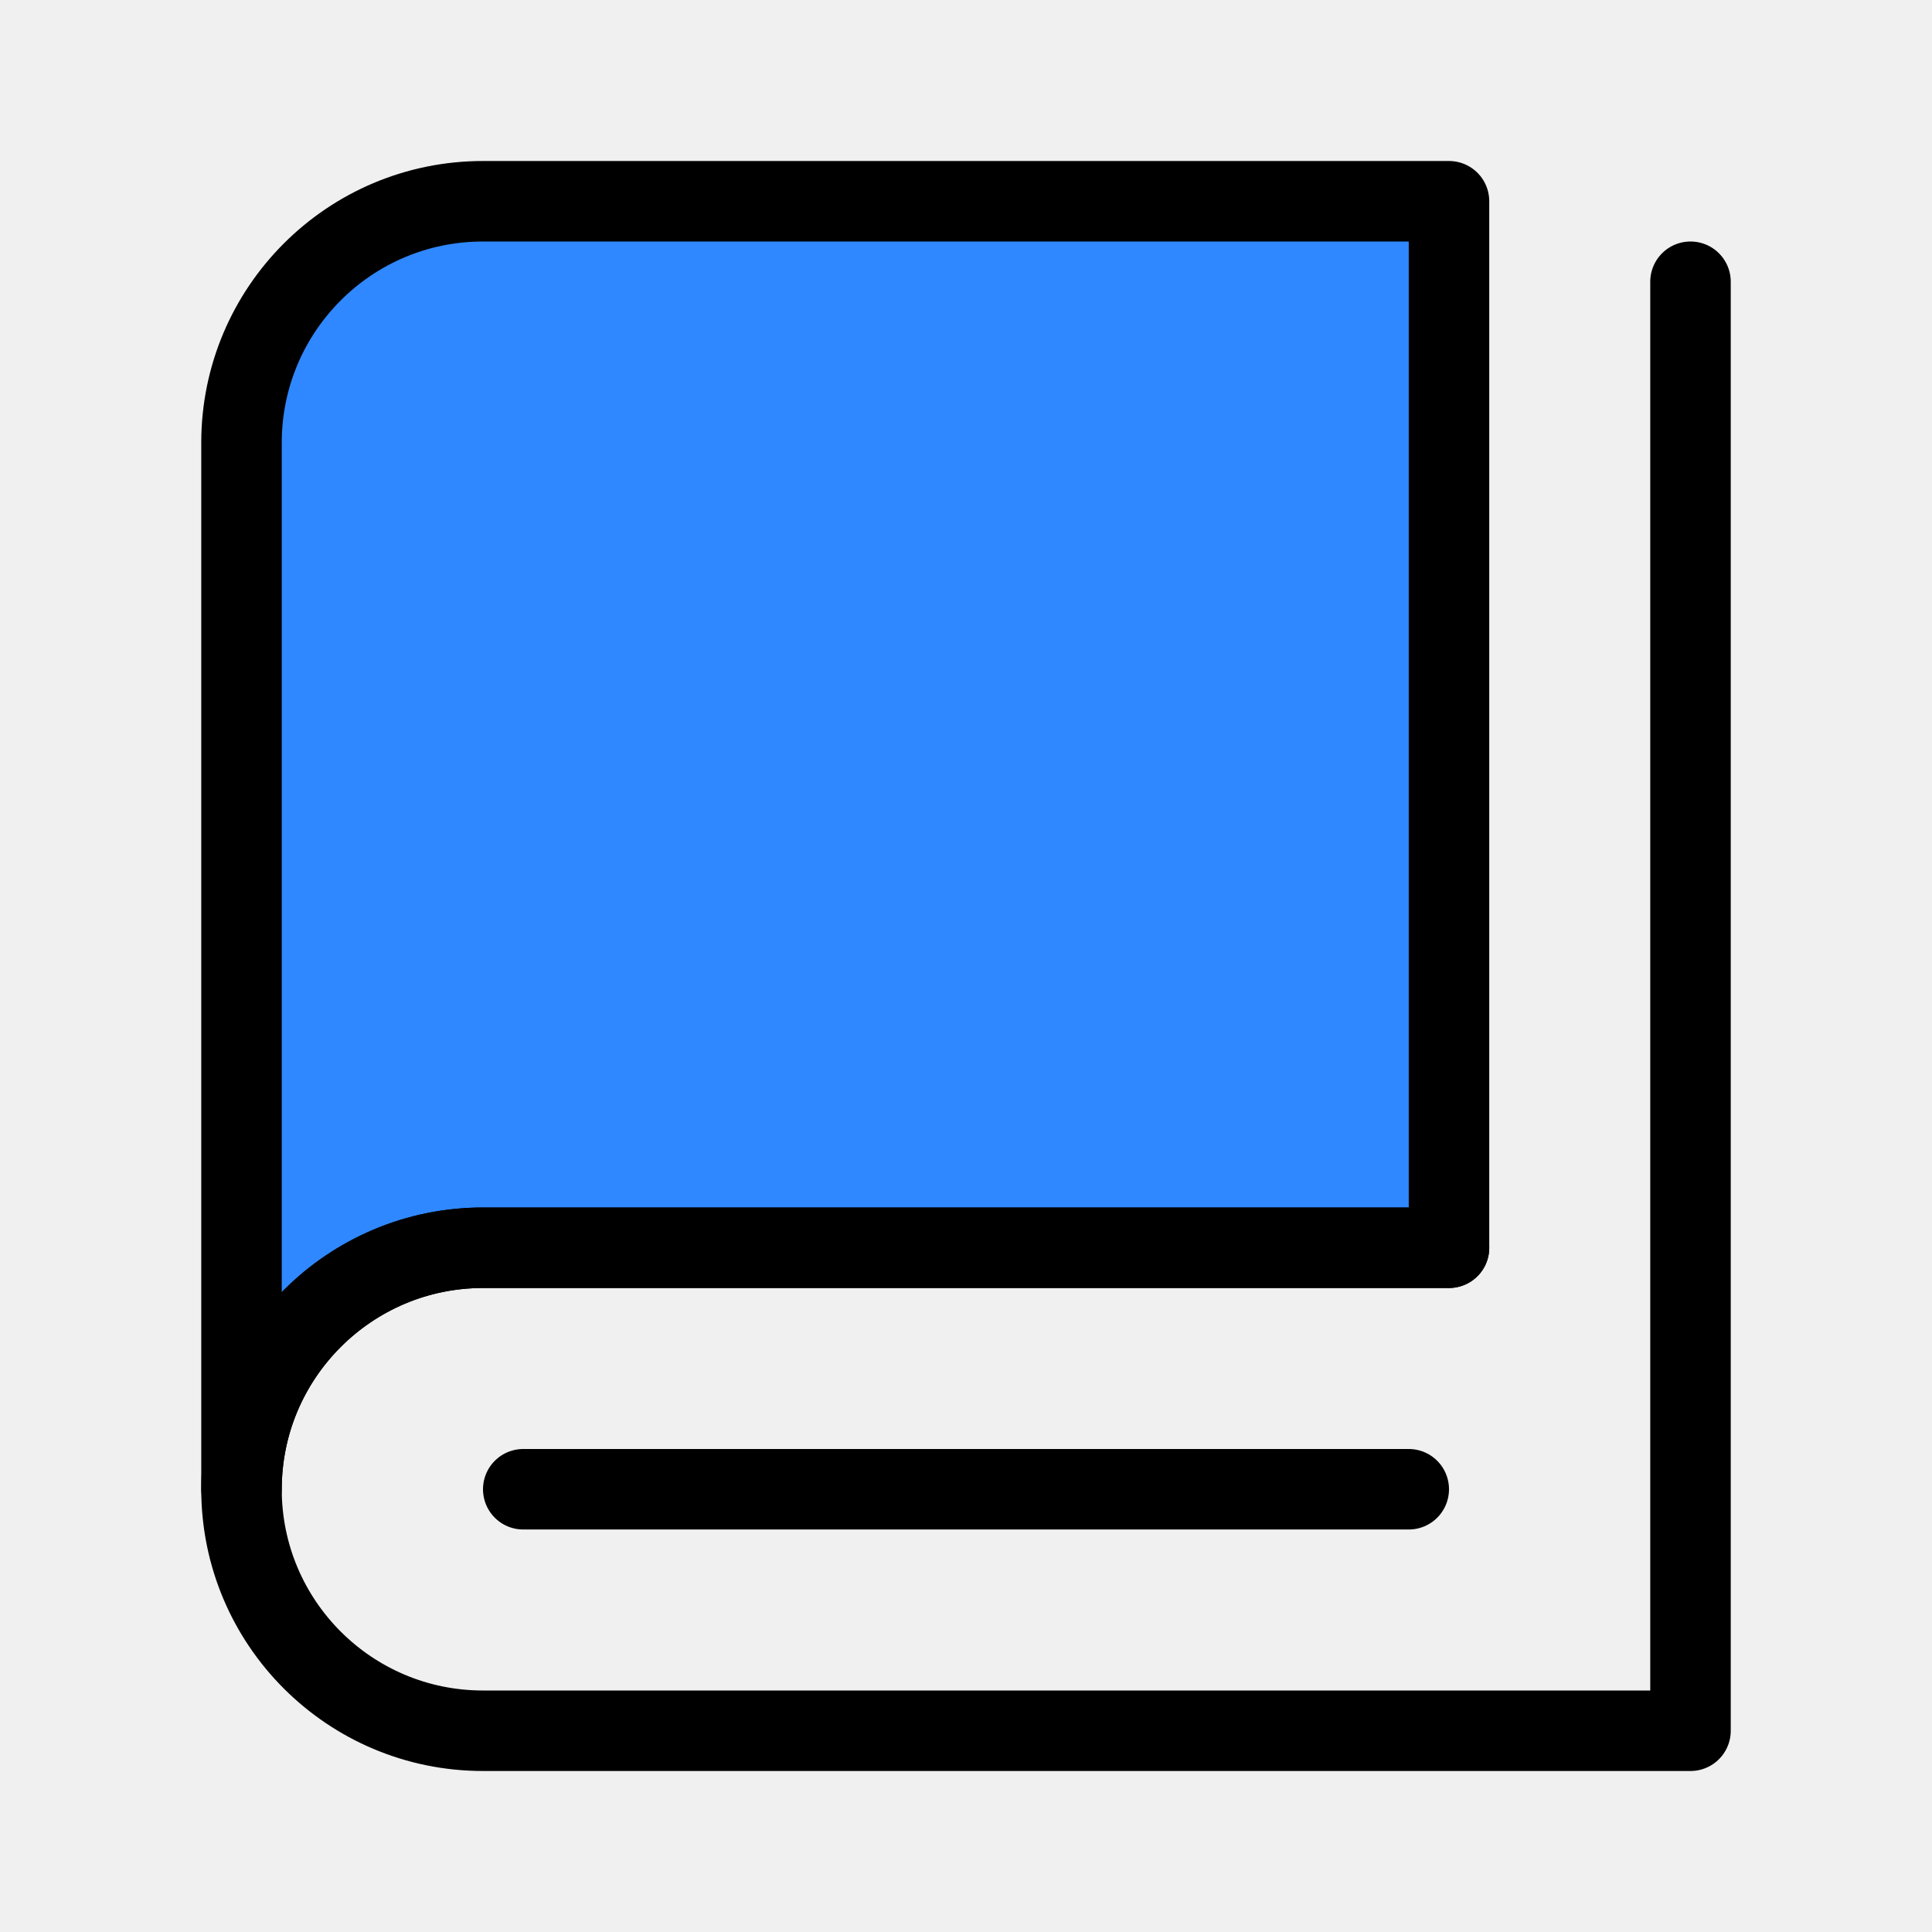
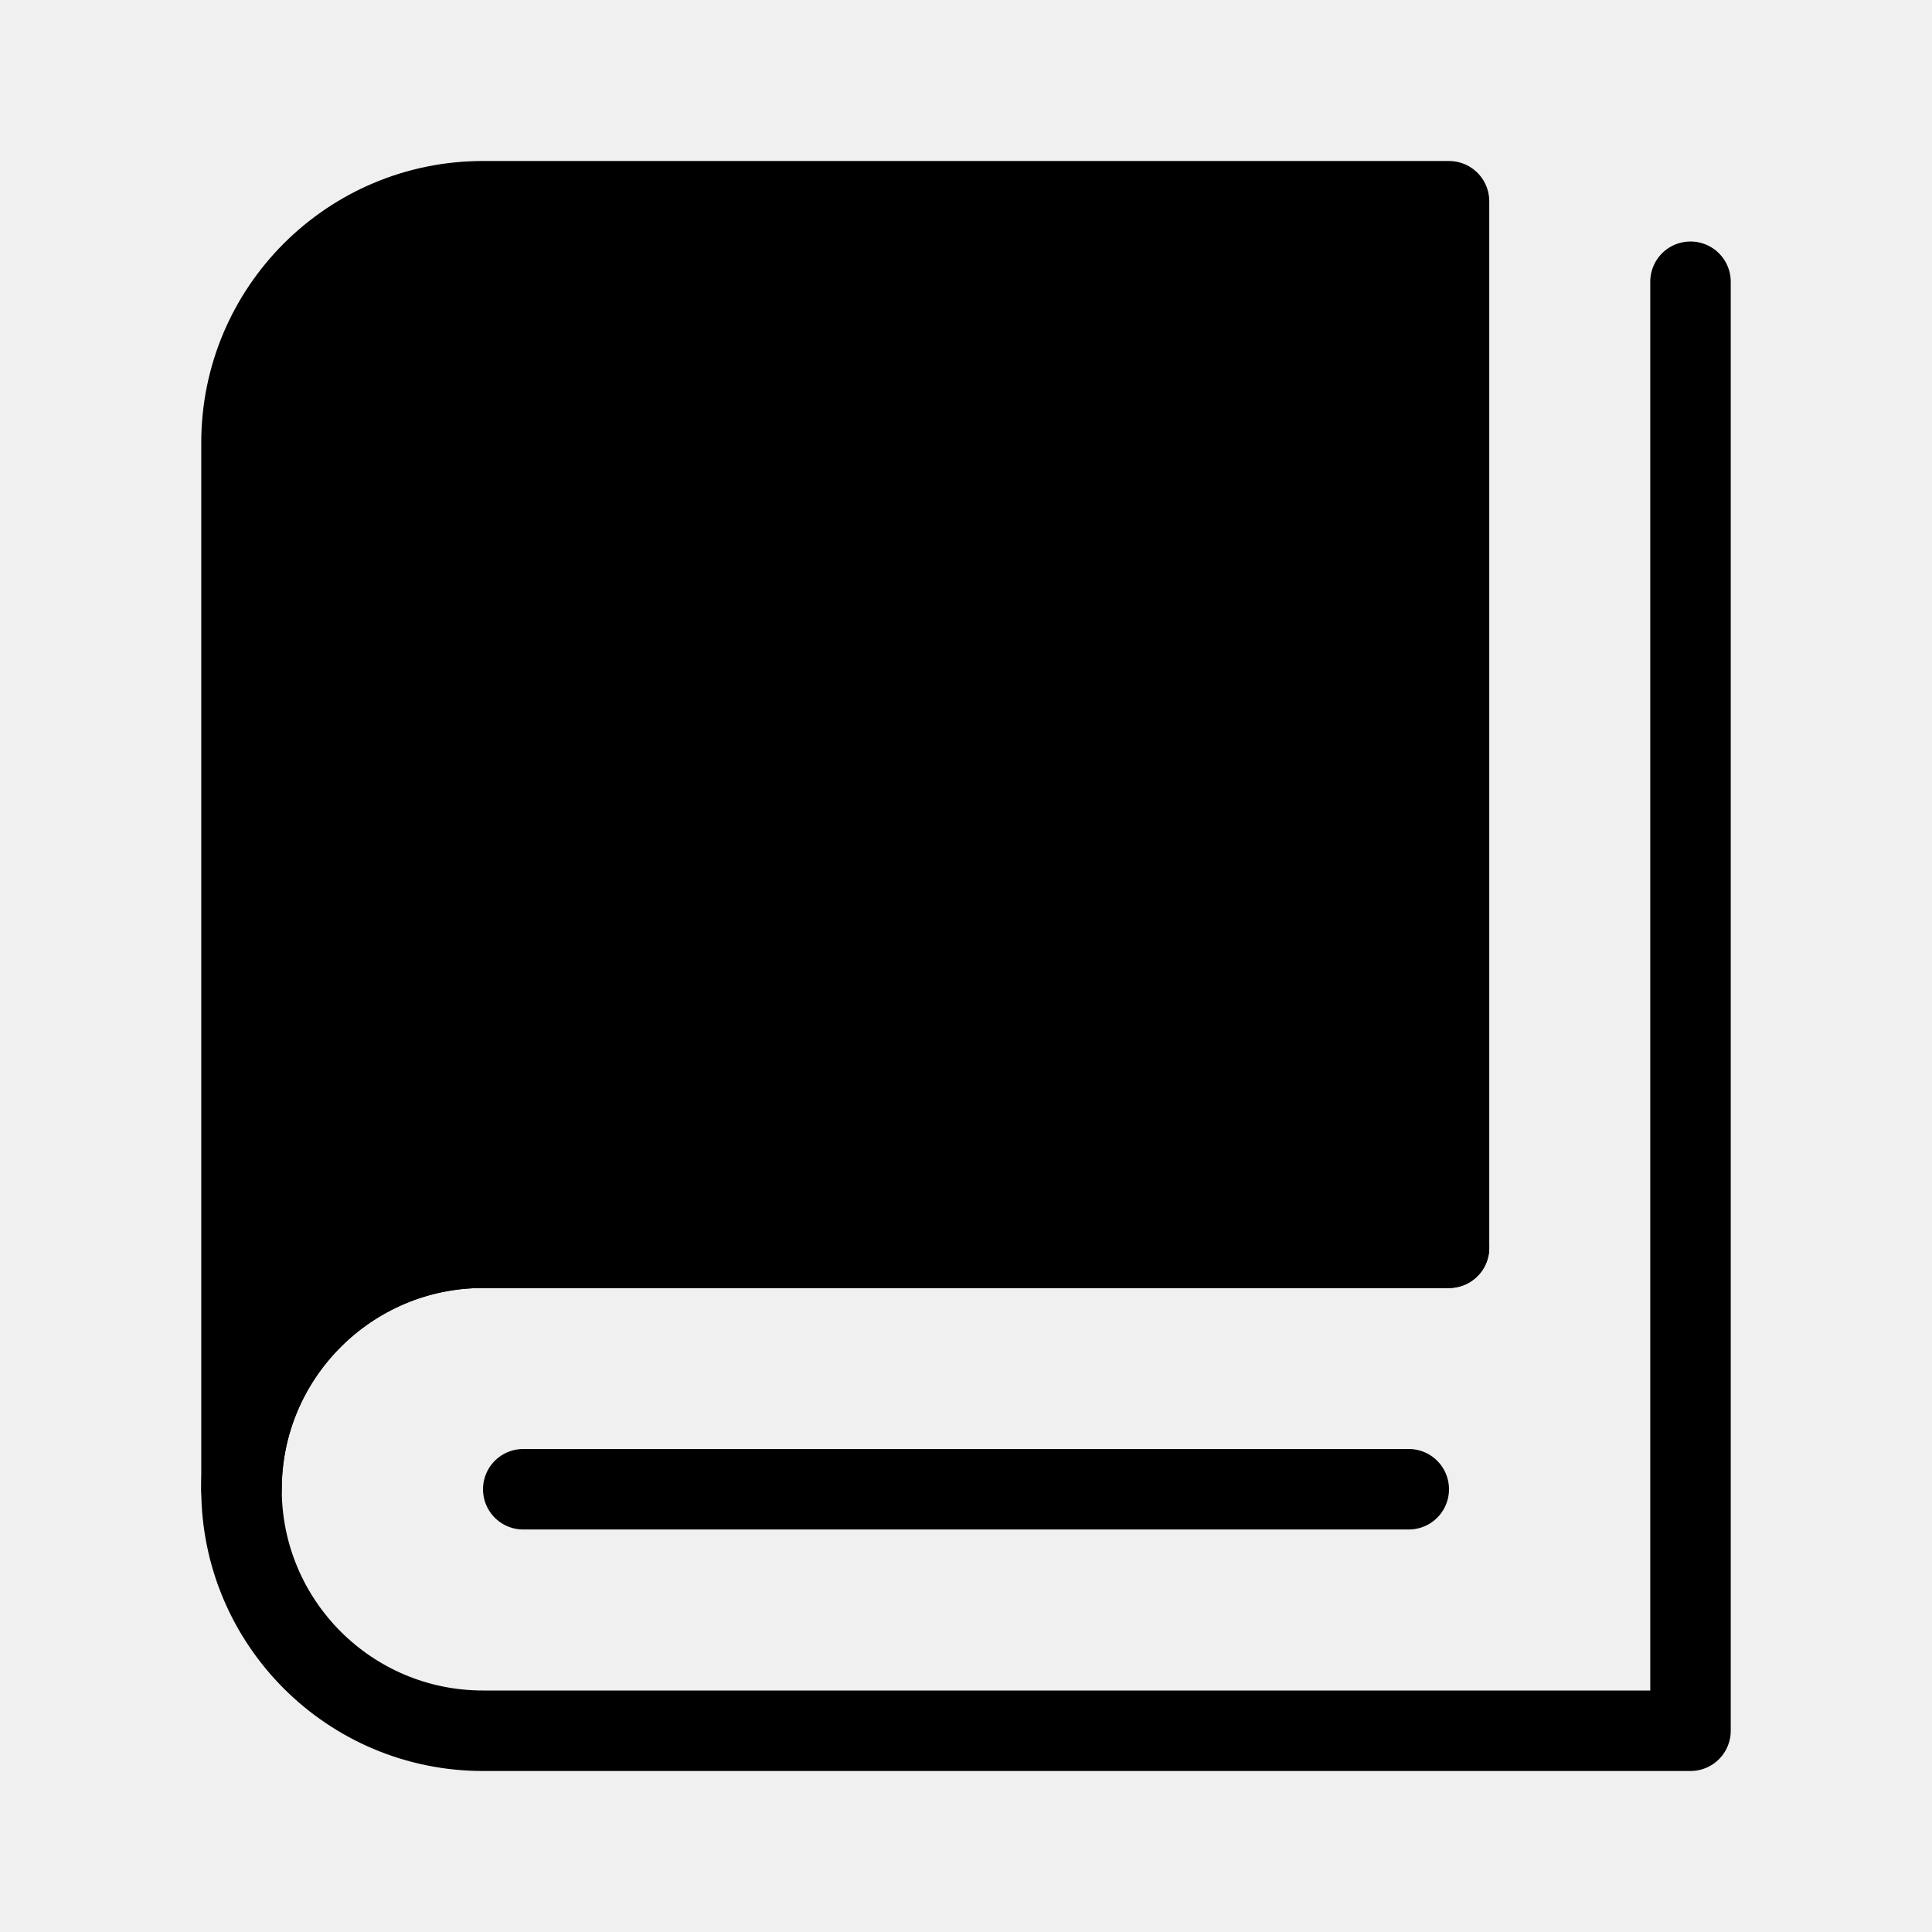
<svg xmlns="http://www.w3.org/2000/svg" class="m-auto w-full" fill="none" viewBox="0 0 48 48" width="48">
  <path d="m0 0h48v48h-48z" fill="#fff" fill-opacity=".01" />
  <g stroke="#000" stroke-linejoin="round" stroke-width="2">
-     <path d="m6 37c0-7.703 0-26 0-26 0-3.314 2.686-6 6-6h24v26s-18.767 0-24 0c-3.3 0-6 2.684-6 6z" fill="#2f88ff" />
+     <path class="svg-my-main-content-fill" d="m6 37c0-7.703 0-26 0-26 0-3.314 2.686-6 6-6h24v26s-18.767 0-24 0c-3.3 0-6 2.684-6 6z" fill="#2f88ff" />
    <path d="m36 31s-22.846 0-24 0c-3.314 0-6 2.686-6 6s2.686 6 6 6h30v-36" stroke-linecap="round" />
    <path d="m13 37h22" stroke-linecap="round" />
  </g>
  <style>
+     path.svg-my-main-content-fill { fill: black; }
+         g { stroke: black; }
+     
    @media (prefers-color-scheme: dark) {
+         path.svg-my-main-content-fill { fill: white; }
        g { stroke: white; }
    }
-     </style>
+ </style>
</svg>
